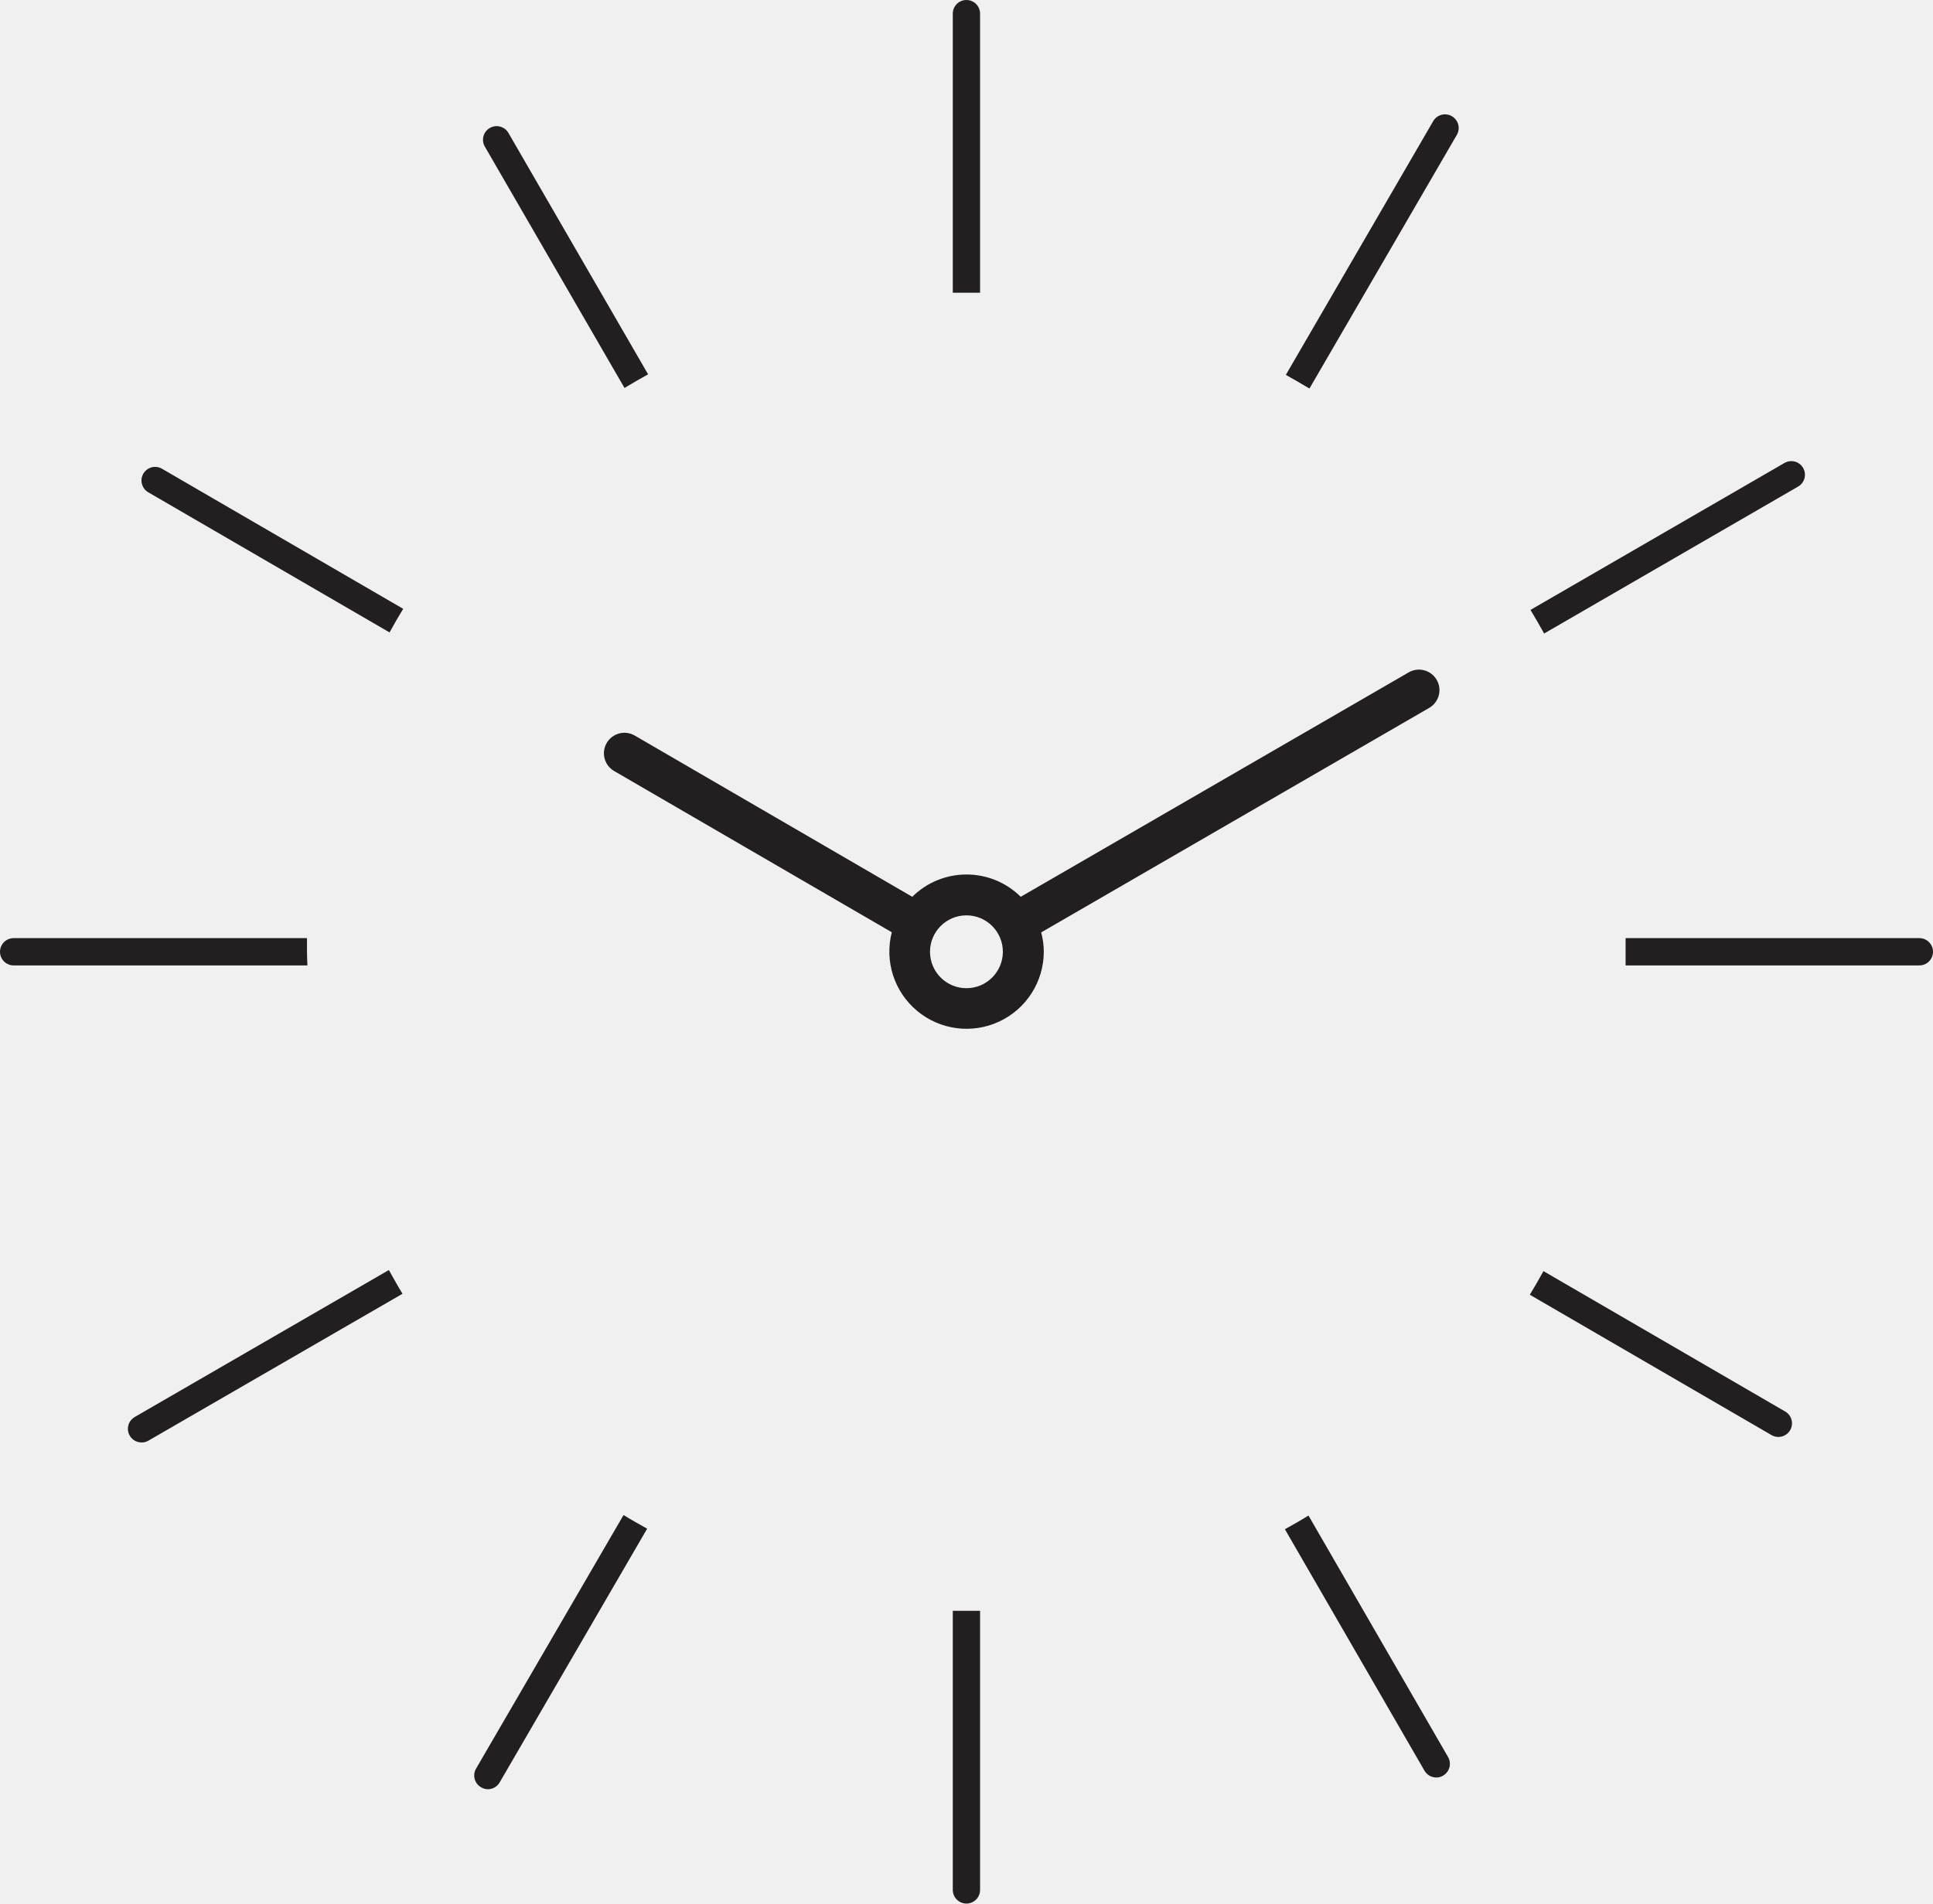
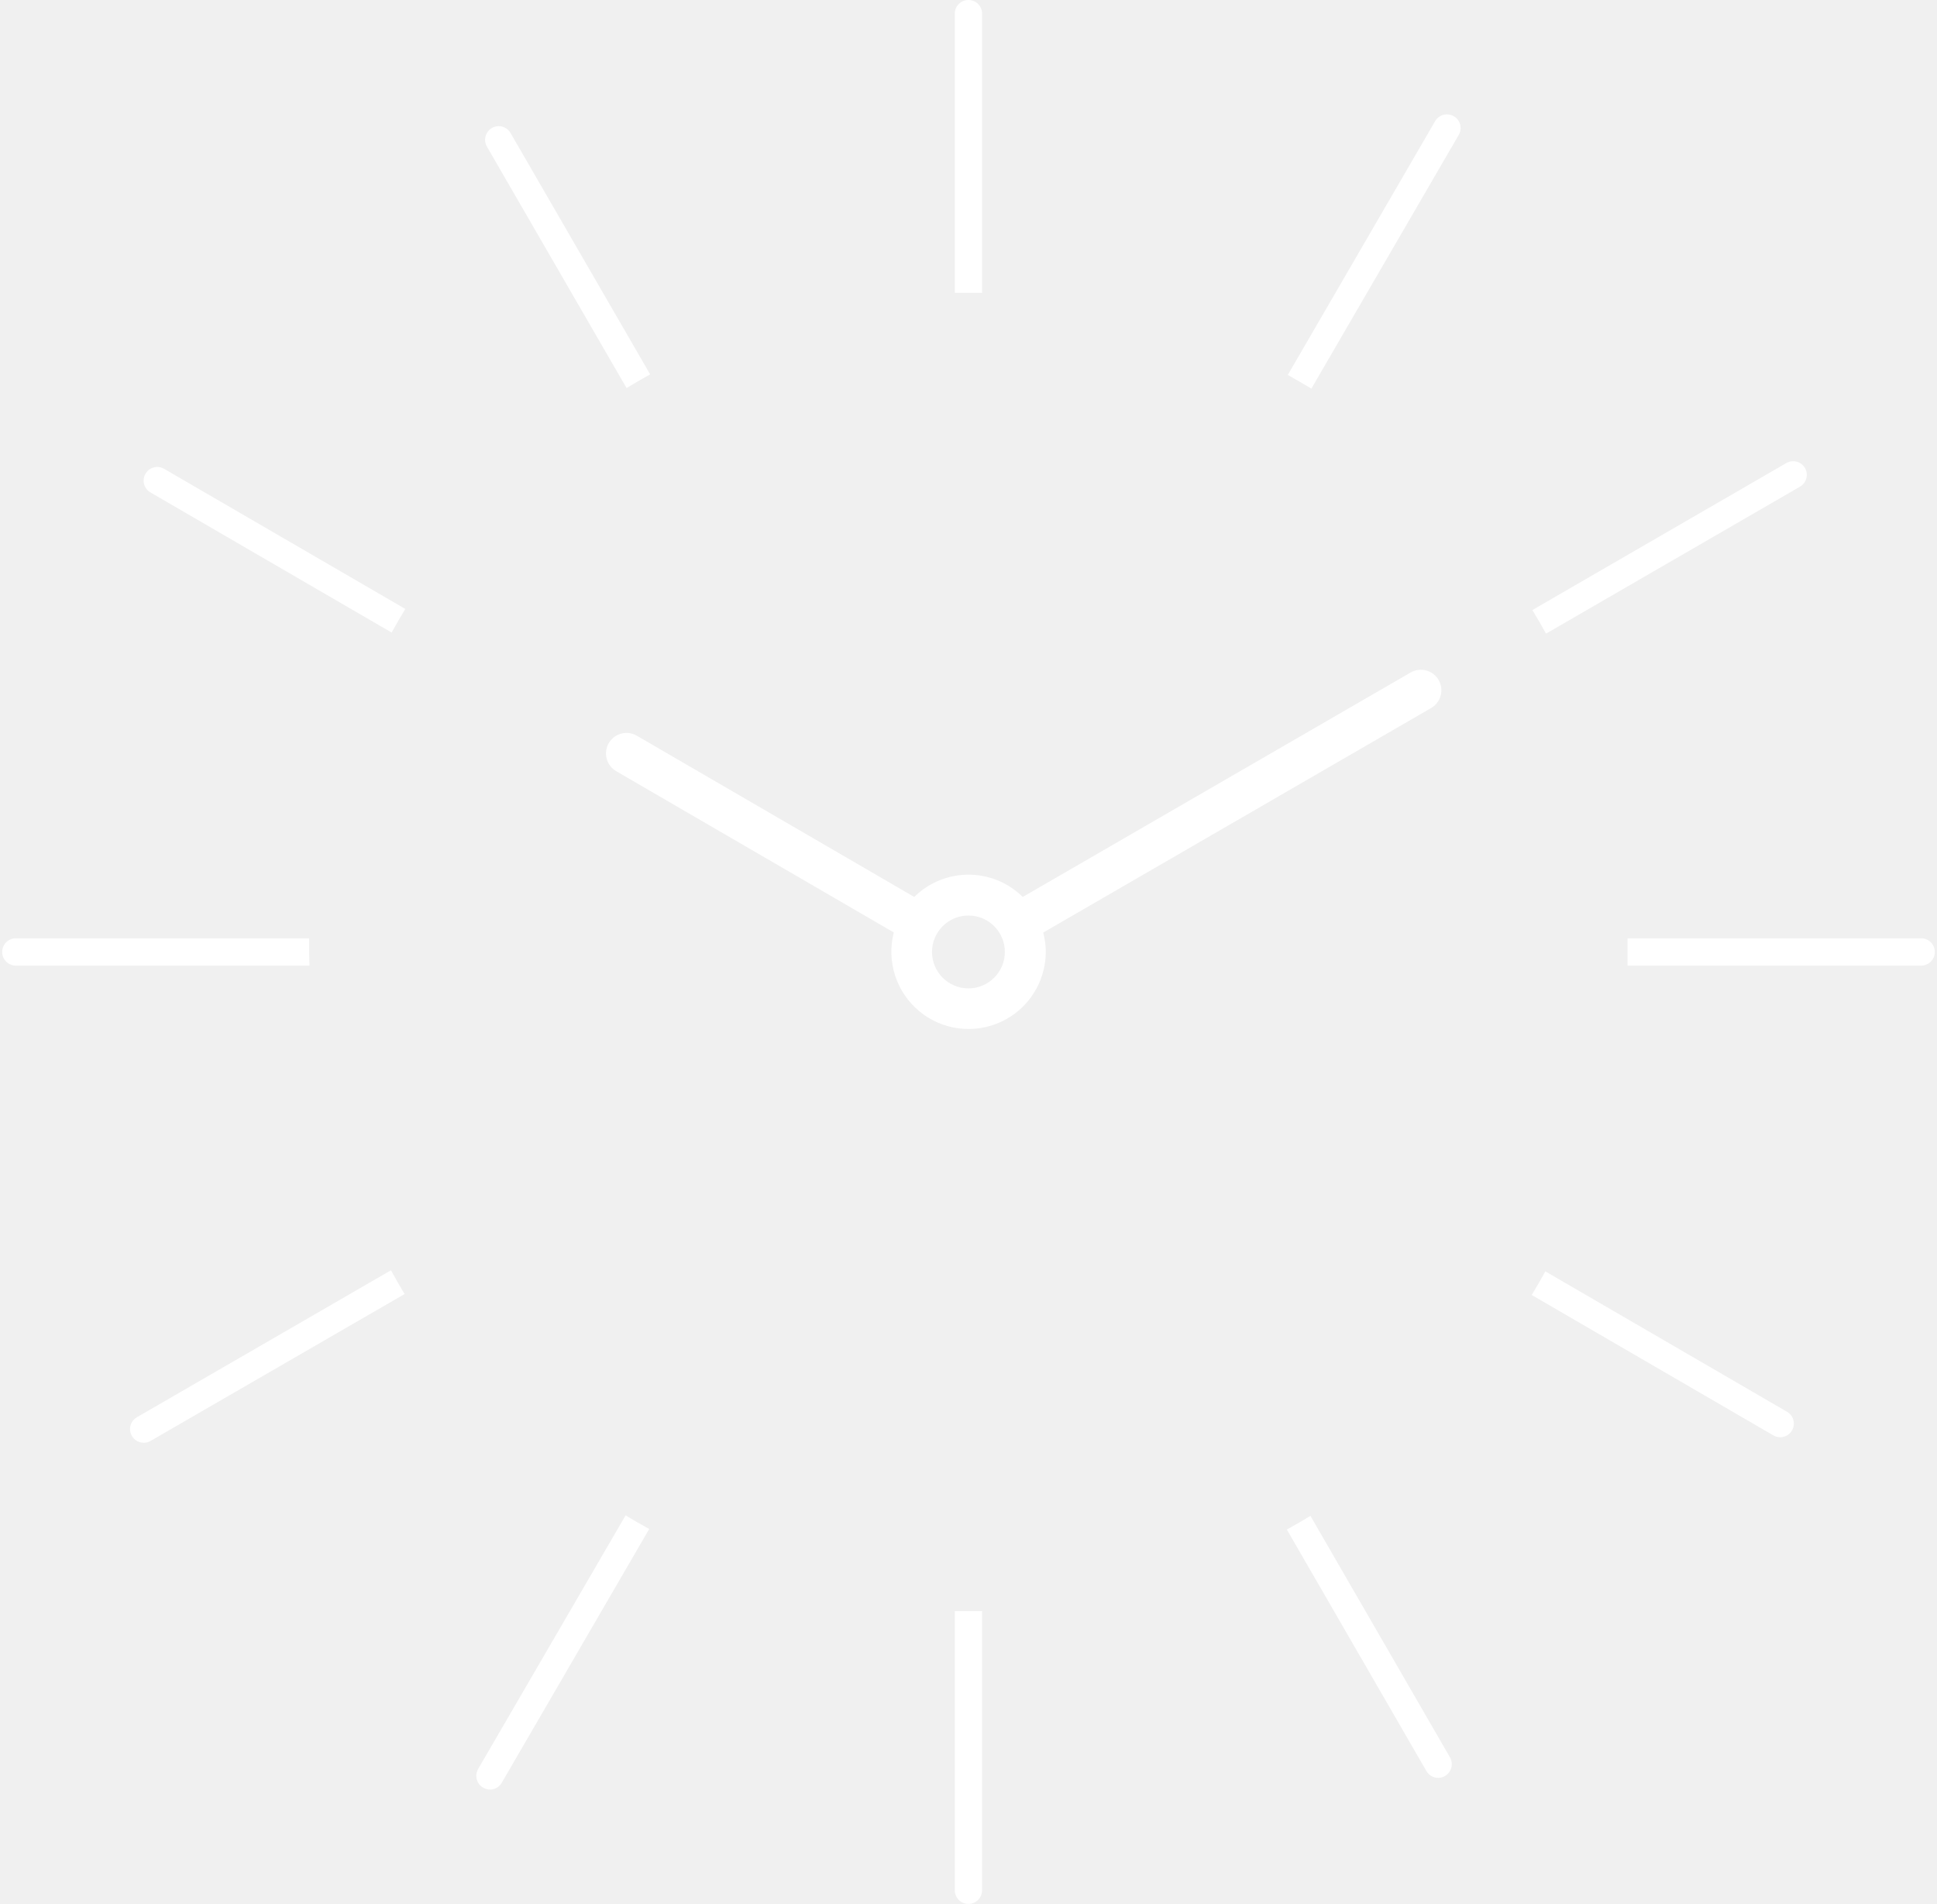
- <svg xmlns="http://www.w3.org/2000/svg" id="Layer_2" data-name="Layer 2" viewBox="0 0 141.67 139.54">
+ <svg xmlns="http://www.w3.org/2000/svg" id="Layer_2" data-name="Layer 2" viewBox="0 0 141.67 139.54" width="58" height="57">
  <defs>
-     <style>.cls-1{fill:#231f20;}</style>
+     <style>.cls-1{fill:#ffffff;}</style>
  </defs>
  <path class="cls-1" d="M419.83,710.46V690a1,1,0,0,0-2,0v20.46l1,0Z" transform="translate(-348 -689)" />
  <path class="cls-1" d="M393.77,717.44c.57-.35,1.15-.68,1.73-1l-10.24-17.7a1,1,0,0,0-1.36-.36,1,1,0,0,0-.37,1.36Z" transform="translate(-348 -689)" />
  <path class="cls-1" d="M358.5,723.73a1,1,0,0,0,.37,1.36l17.68,10.27c.32-.58.65-1.16,1-1.73l-17.68-10.27A1,1,0,0,0,358.5,723.73Z" transform="translate(-348 -689)" />
  <path class="cls-1" d="M454.41,697.52a1,1,0,0,0-1.37.36l-10.8,18.6c.58.33,1.16.66,1.73,1l10.8-18.59A1,1,0,0,0,454.41,697.52Z" transform="translate(-348 -689)" />
  <path class="cls-1" d="M479.78,724.67a1,1,0,0,0,.37-1.37,1,1,0,0,0-1.37-.36l-18.61,10.77c.34.56.67,1.14,1,1.73Z" transform="translate(-348 -689)" />
  <path class="cls-1" d="M370.5,758.77c0-.33,0-.67,0-1H349a1,1,0,0,0,0,2h21.53C370.52,759.44,370.5,759.11,370.5,758.77Z" transform="translate(-348 -689)" />
  <path class="cls-1" d="M488.67,757.77H467.14c0,.33,0,.67,0,1s0,.67,0,1h21.53a1,1,0,1,0,0-2Z" transform="translate(-348 -689)" />
  <path class="cls-1" d="M478.8,792.45l-17.68-10.27c-.32.58-.65,1.16-1,1.73l17.68,10.27a1,1,0,1,0,1-1.73Z" transform="translate(-348 -689)" />
  <path class="cls-1" d="M357.88,792.87a1,1,0,0,0,.51,1.87.93.93,0,0,0,.5-.14l18.61-10.76c-.35-.57-.67-1.15-1-1.74Z" transform="translate(-348 -689)" />
  <path class="cls-1" d="M443.9,800.1c-.57.35-1.15.68-1.73,1l10.23,17.7a1,1,0,0,0,.87.5.93.93,0,0,0,.5-.14,1,1,0,0,0,.36-1.36Z" transform="translate(-348 -689)" />
  <path class="cls-1" d="M382.89,818.65a1,1,0,0,0,.37,1.37,1,1,0,0,0,.5.14,1,1,0,0,0,.86-.5l10.81-18.6c-.59-.33-1.17-.65-1.73-1Z" transform="translate(-348 -689)" />
  <path class="cls-1" d="M417.83,807.08v20.46a1,1,0,0,0,2,0V807.08l-1,0Z" transform="translate(-348 -689)" />
  <path class="cls-1" d="M452.75,740.89a1.5,1.5,0,0,0-1.51-2.6l-28.43,16.45h0a5.65,5.65,0,0,0-7.95,0l-20.34-11.82a1.5,1.5,0,0,0-1.51,2.6l20.35,11.82a5.66,5.66,0,1,0,11.14,1.44,5.55,5.55,0,0,0-.19-1.43Zm-29.41,14.46,0-.08Zm.4.59,0,0Zm-9.78-.05,0,0Zm.42-.62-.05.06Zm4.45,6.17a2.67,2.67,0,1,1,2.67-2.67A2.67,2.67,0,0,1,418.83,761.44Z" transform="translate(-348 -689)" />
</svg>
